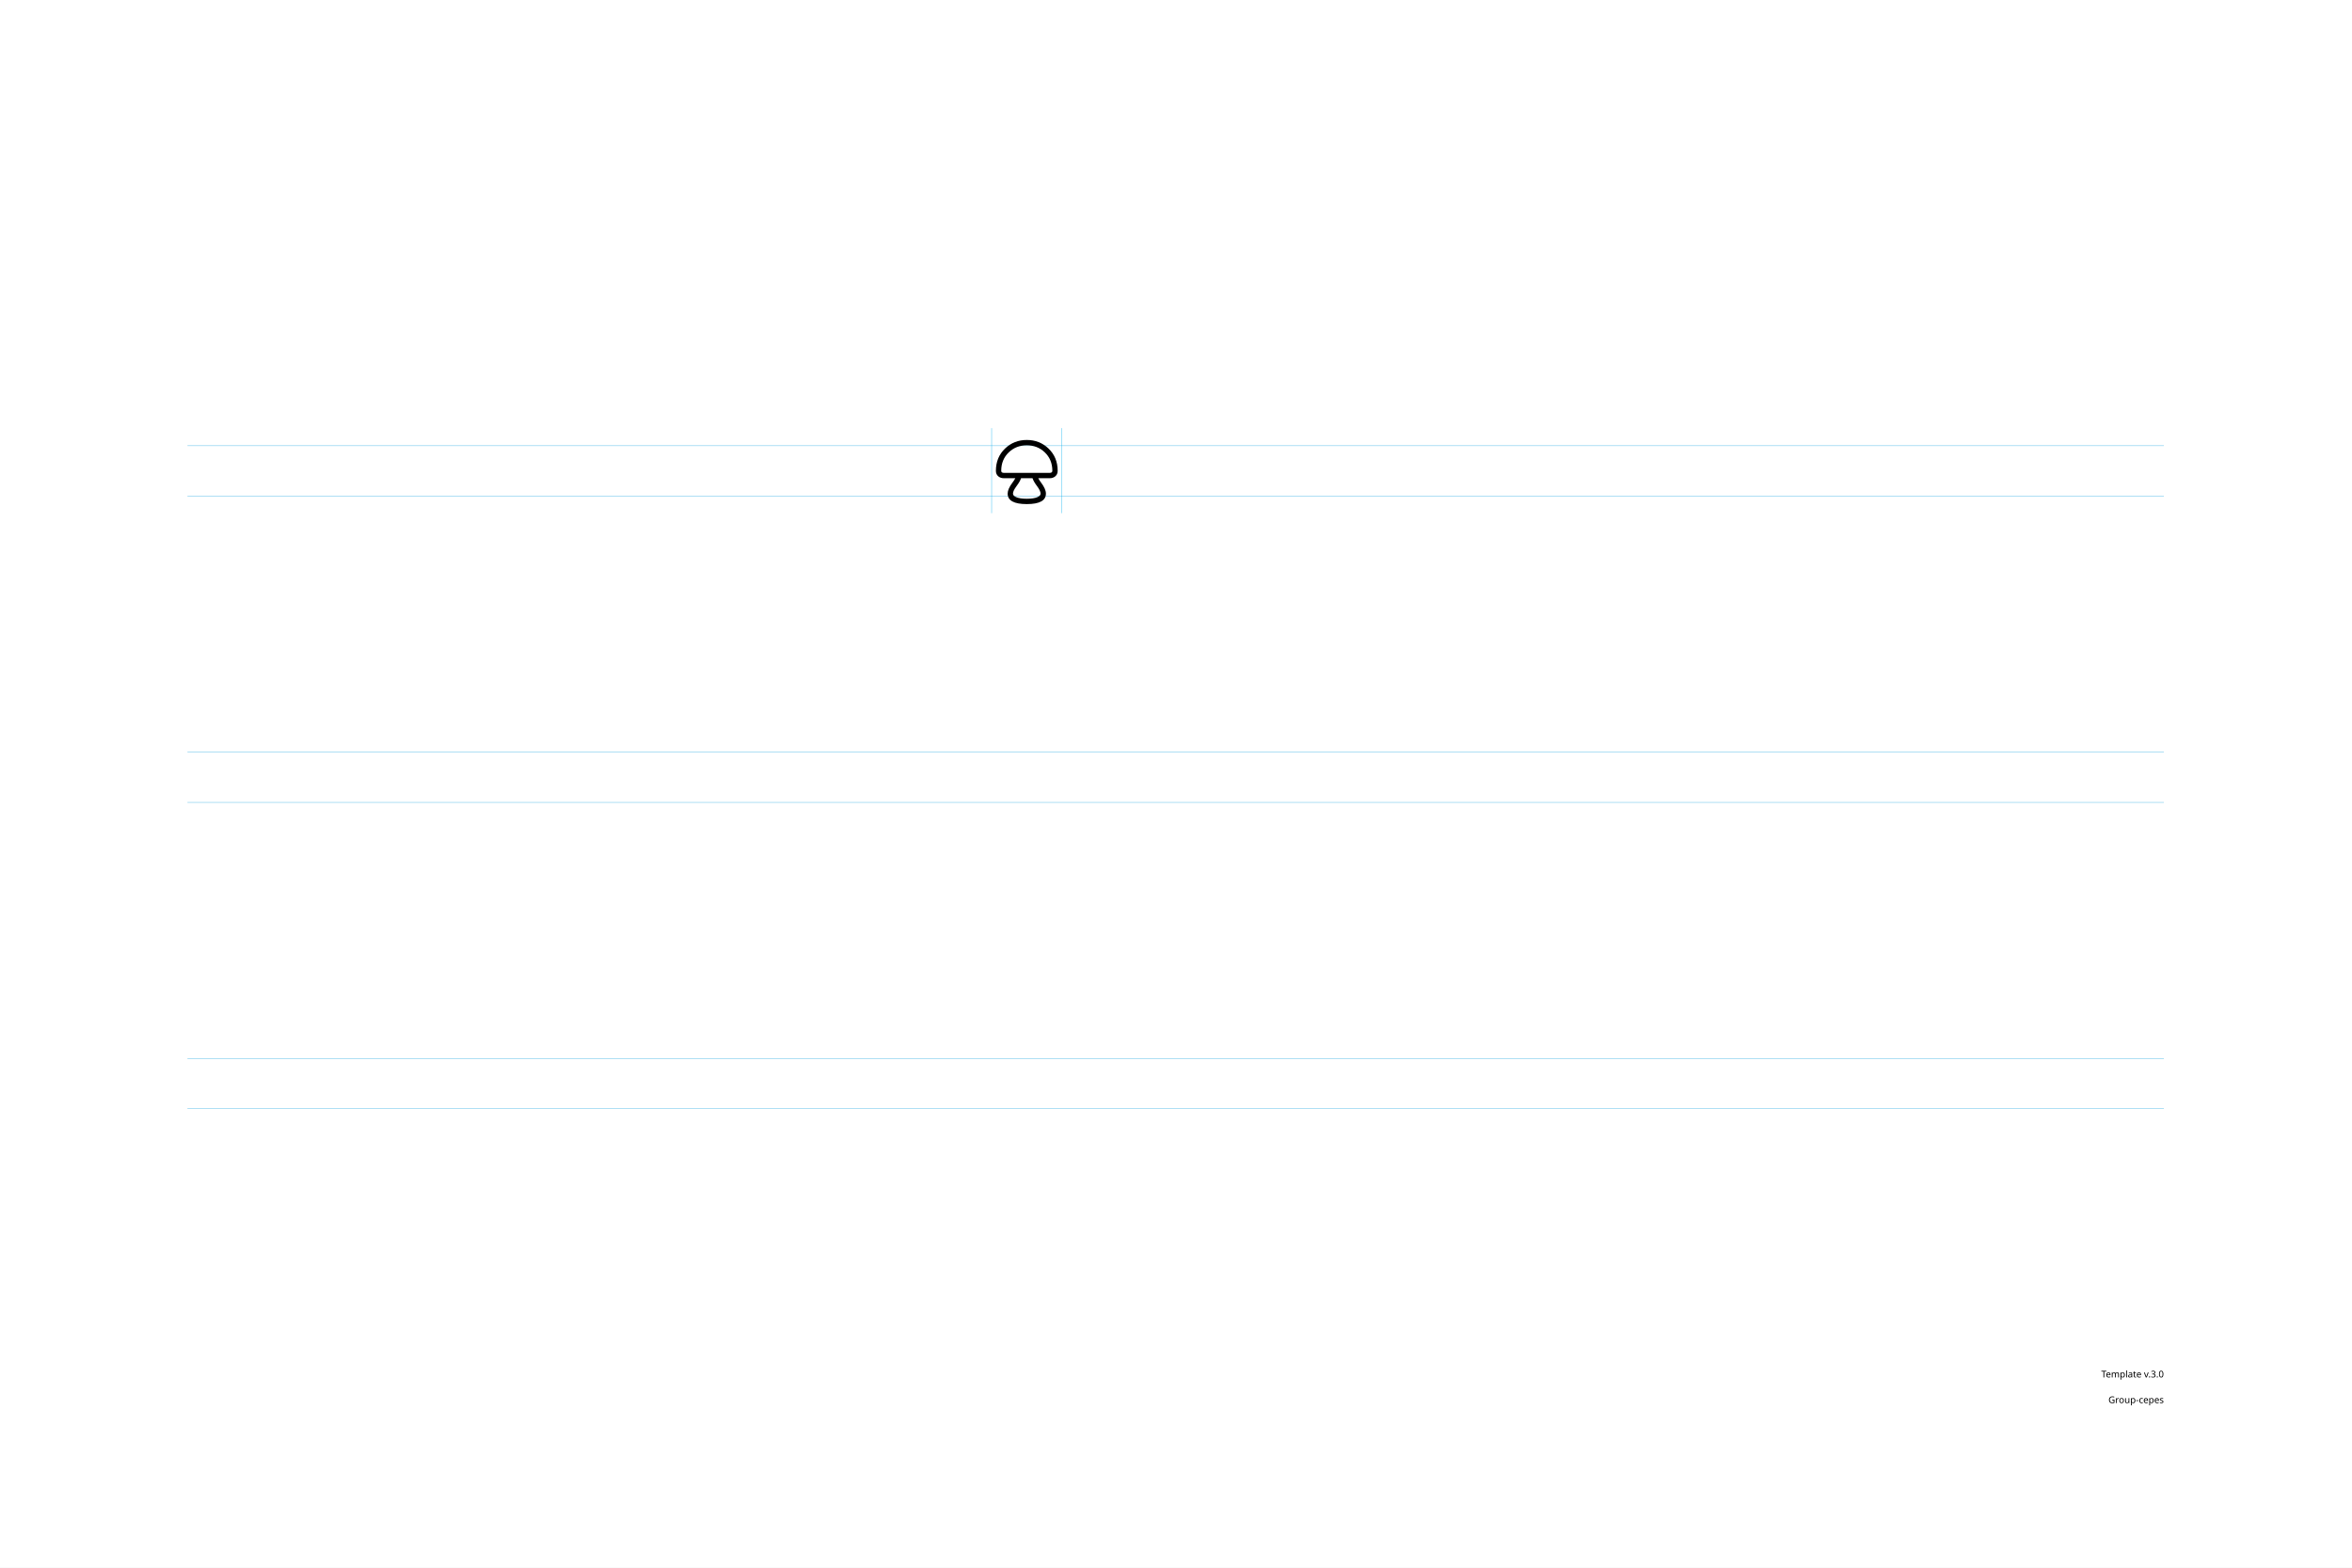
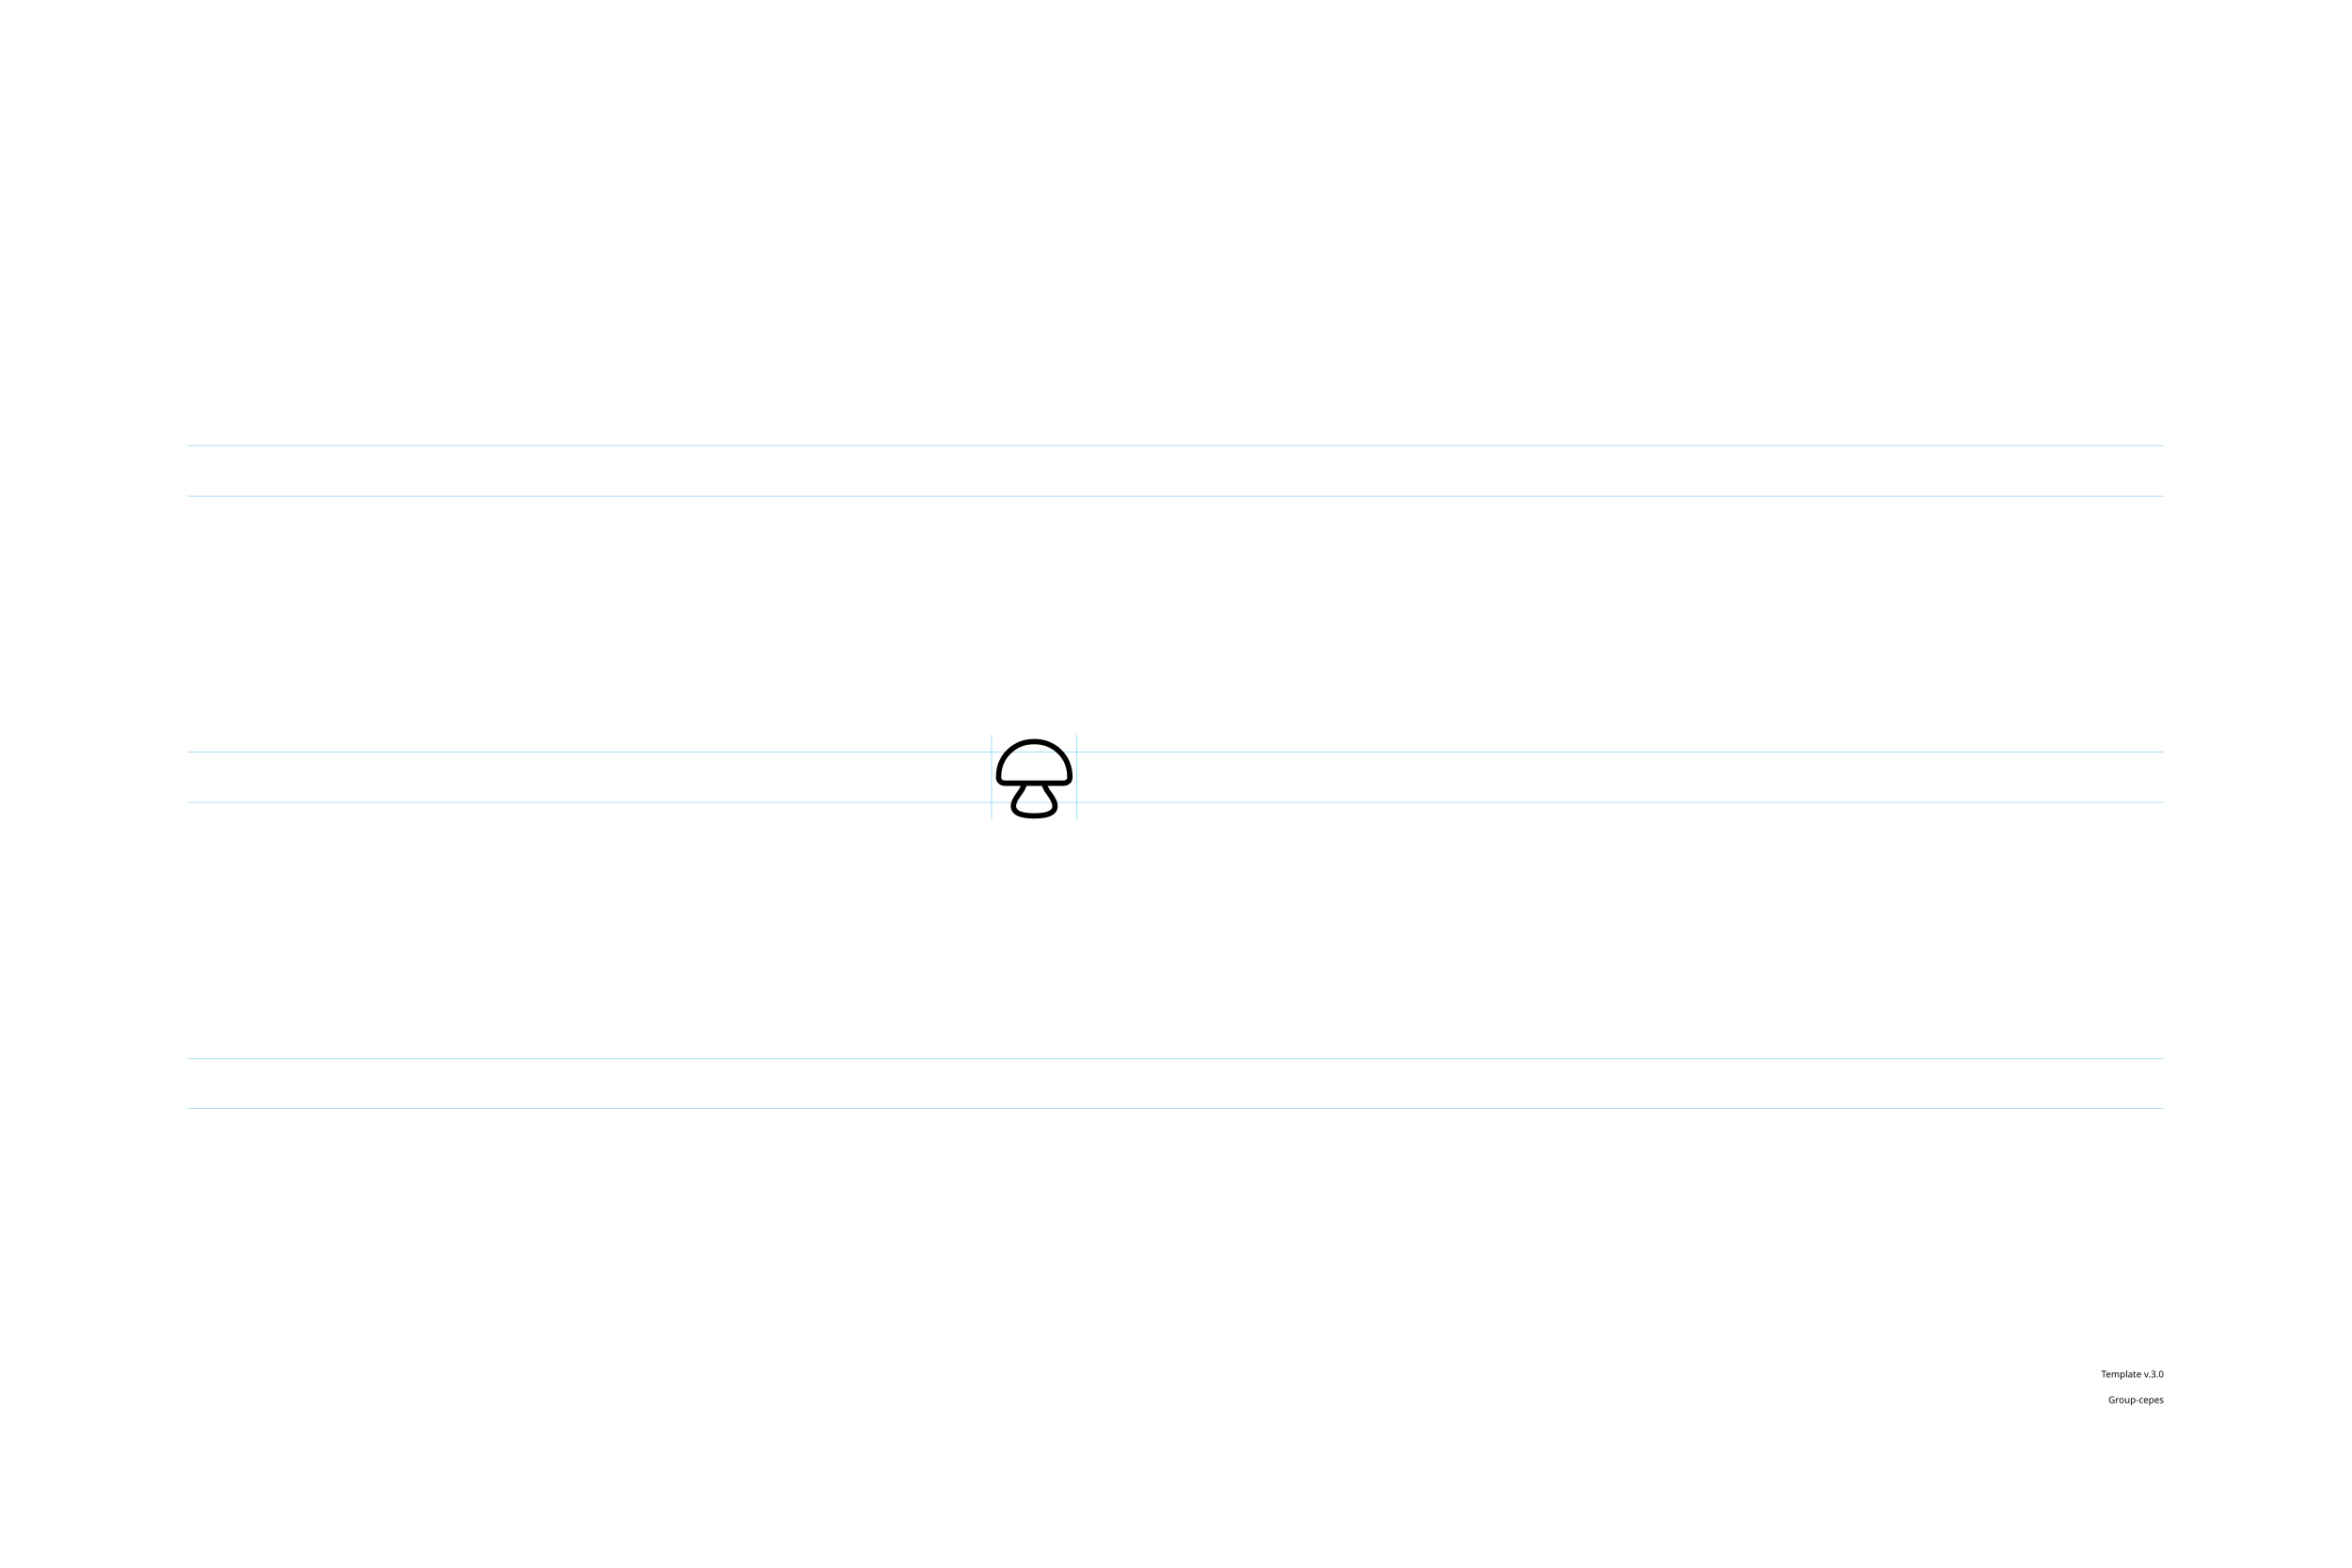
<svg xmlns="http://www.w3.org/2000/svg" version="1.1" width="3300" height="2200">
  <g id="Notes">
    <rect height="2200" id="artboard" style="fill:white;opacity:1" width="3300" x="0" y="0" />
    <text id="template-version" style="stroke:none;fill:black;font-family:sans-serif;font-size:13;text-anchor:end;" transform="matrix(1 0 0 1 3036 1933)">Template v.3.0</text>
    <text id="descriptive-name" style="stroke:none;fill:black;font-family:sans-serif;font-size:13;text-anchor:end;" transform="matrix(1 0 0 1 3036 1969)">Group-cepes</text>
  </g>
  <g id="Guides">
    <line id="Baseline-S" style="fill:none;stroke:#27AAE1;opacity:1;stroke-width:0.5;" x1="263" x2="3036" y1="696" y2="696" />
    <line id="Capline-S" style="fill:none;stroke:#27AAE1;opacity:1;stroke-width:0.5;" x1="263" x2="3036" y1="625.541" y2="625.541" />
    <line id="Baseline-M" style="fill:none;stroke:#27AAE1;opacity:1;stroke-width:0.5;" x1="263" x2="3036" y1="1126" y2="1126" />
    <line id="Capline-M" style="fill:none;stroke:#27AAE1;opacity:1;stroke-width:0.5;" x1="263" x2="3036" y1="1055.54" y2="1055.54" />
    <line id="Baseline-L" style="fill:none;stroke:#27AAE1;opacity:1;stroke-width:0.5;" x1="263" x2="3036" y1="1556" y2="1556" />
    <line id="Capline-L" style="fill:none;stroke:#27AAE1;opacity:1;stroke-width:0.5;" x1="263" x2="3036" y1="1485.54" y2="1485.54" />
-     <line id="left-margin-Regular-S" style="fill:none;stroke:#00AEEF;stroke-width:0.5;opacity:1.0;" x1="1391.300" x2="1391.300" y1="600.785" y2="720.121" />
-     <line id="right-margin-Regular-S" style="fill:none;stroke:#00AEEF;stroke-width:0.5;opacity:1.0;" x1="1489.980" x2="1489.980" y1="600.785" y2="720.121" />
+     <line id="left-margin-Regular-M" style="fill:none;stroke:#00AEEF;stroke-width:0.5;opacity:1.0;" x1="1391.300" x2="1391.300" y1="1030.79" y2="1150.12" />
+     <line id="right-margin-Regular-M" style="fill:none;stroke:#00AEEF;stroke-width:0.5;opacity:1.0;" x1="1510.886" x2="1510.886" y1="1030.79" y2="1150.12" />
  </g>
  <g id="Symbols">
-     <g id="Regular-S" transform="matrix(1 0 0 1 1391.300 696)">
-       <path d="M6.000 -35.229 Q6.000 -54.432 19.136 -66.825 Q31.585 -78.569 49.340 -78.569 Q67.095 -78.569 79.544 -66.825 Q92.680 -54.432 92.680 -35.229 Q92.680 -30.242 89.076 -27.359 Q85.989 -24.889 81.240 -24.889 L65.457 -24.889 Q66.812 -22.193 69.446 -18.688 Q76.180 -9.726 76.180 -3.329 Q76.180 11.411 49.340 11.411 Q22.500 11.411 22.500 -3.329 Q22.500 -9.726 29.234 -18.688 Q31.868 -22.193 33.223 -24.889 L17.440 -24.889 Q12.691 -24.889 9.604 -27.359 Q6.000 -30.242 6.000 -35.229 Z M41.295 -24.889 Q39.727 -20.200 35.214 -14.195 Q29.980 -7.229 29.980 -3.329 Q29.980 -0.257 34.327 1.626 Q39.644 3.931 49.340 3.931 Q59.036 3.931 64.353 1.626 Q68.700 -0.257 68.700 -3.329 Q68.700 -7.229 63.466 -14.195 Q58.953 -20.200 57.385 -24.889 L41.295 -24.889 Z M38.340 -32.369 L81.240 -32.369 Q85.200 -32.369 85.200 -35.229 Q85.200 -51.206 74.411 -61.384 Q64.123 -71.090 49.340 -71.090 Q34.557 -71.090 24.269 -61.384 Q13.480 -51.206 13.480 -35.229 Q13.480 -32.369 17.440 -32.369 L38.340 -32.369 Z" />
+     <g id="Regular-M" transform="matrix(1 0 0 1 1391.300 1126)">
+       <path d="M6.000 -35.229 Q6.000 -59.075 22.294 -74.447 Q37.744 -89.022 59.793 -89.022 Q81.842 -89.022 97.292 -74.447 Q113.586 -59.075 113.586 -35.229 Q113.586 -29.395 109.397 -26.044 Q105.763 -23.136 100.103 -23.136 L78.634 -23.136 Q80.355 -19.155 84.421 -13.743 Q92.736 -2.677 92.736 5.080 Q92.736 22.733 59.793 22.733 Q26.850 22.733 26.850 5.080 Q26.850 -2.677 35.165 -13.743 Q39.231 -19.155 40.952 -23.136 L19.483 -23.136 Q13.823 -23.136 10.189 -26.044 Q6.000 -29.395 6.000 -35.229 Z M45.893 -30.643 L100.103 -30.643 Q106.080 -30.643 106.080 -35.229 Q106.080 -55.837 92.141 -68.987 Q78.860 -81.516 59.793 -81.516 Q40.726 -81.516 27.445 -68.987 Q13.506 -55.837 13.506 -35.229 Q13.506 -30.643 19.483 -30.643 L45.893 -30.643 Z M70.668 -23.136 L48.918 -23.136 Q47.107 -17.141 41.165 -9.234 Q34.356 -0.172 34.356 5.080 Q34.356 15.228 59.793 15.228 Q85.230 15.228 85.230 5.080 Q85.230 -0.172 78.421 -9.234 Q72.479 -17.141 70.668 -23.136 Z" />
    </g>
  </g>
</svg>
